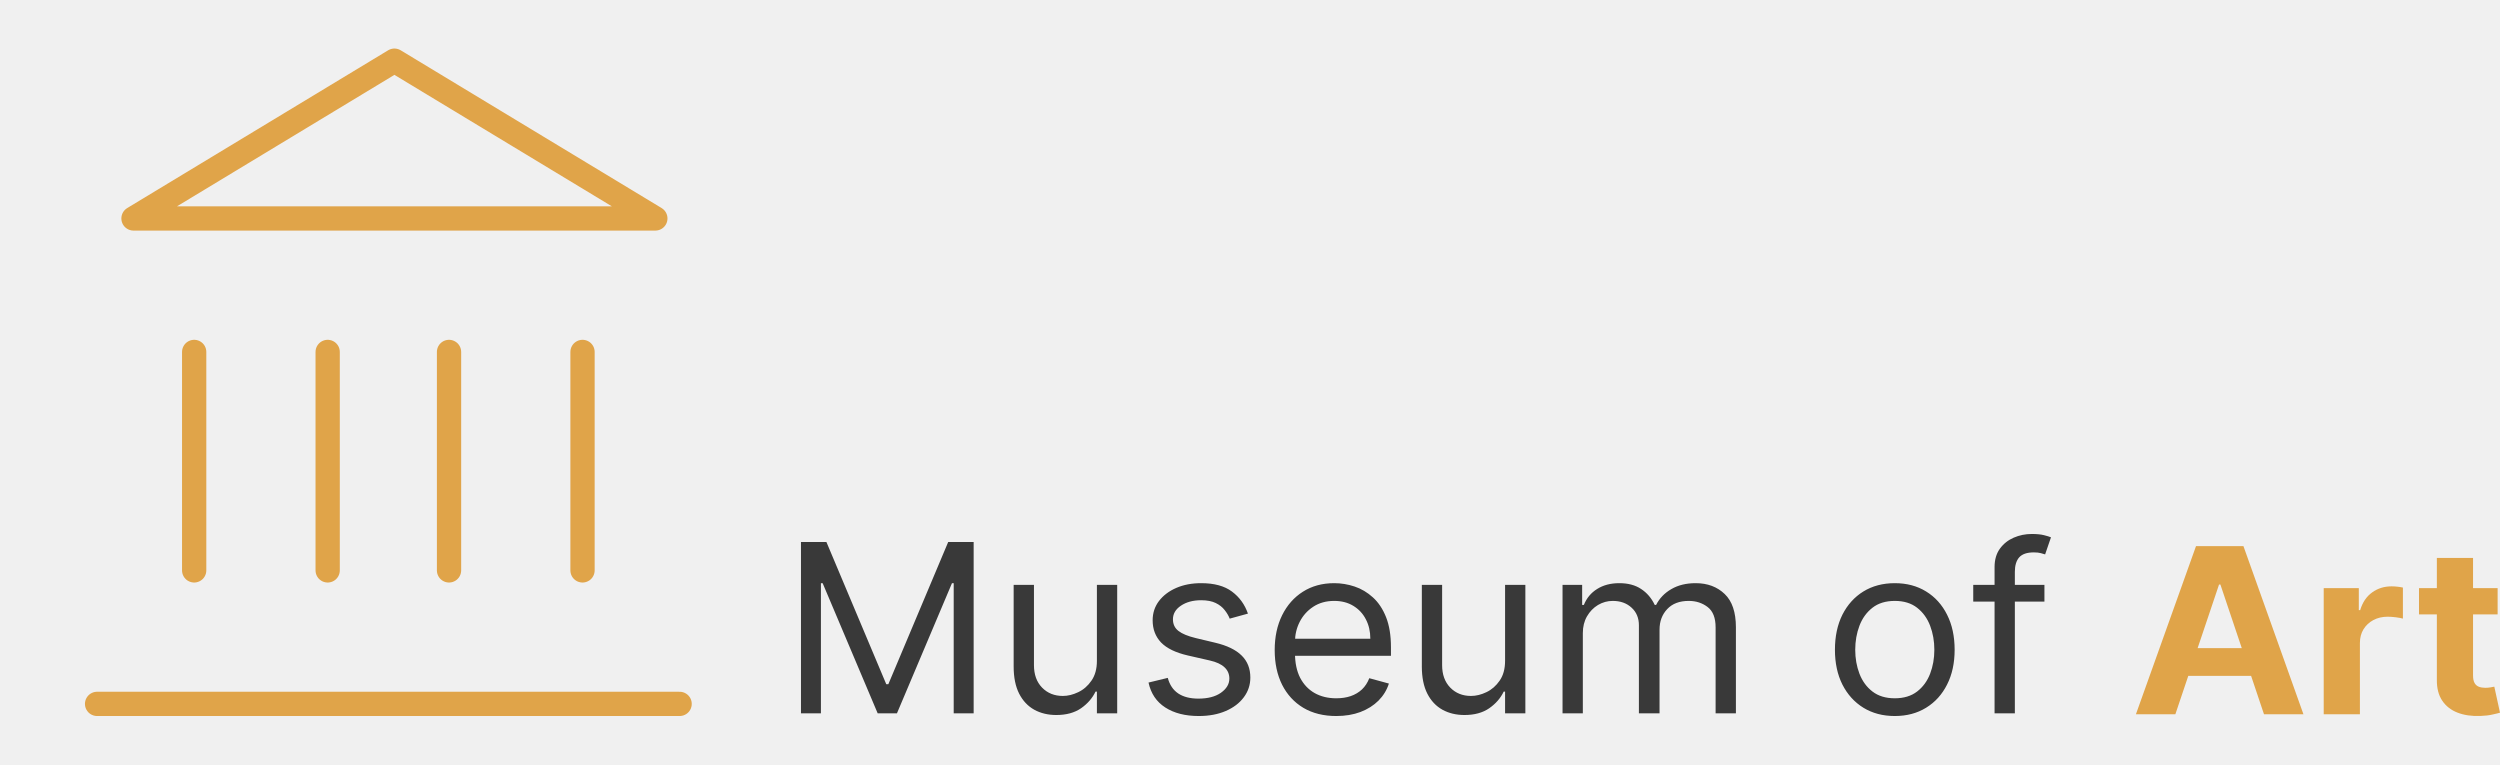
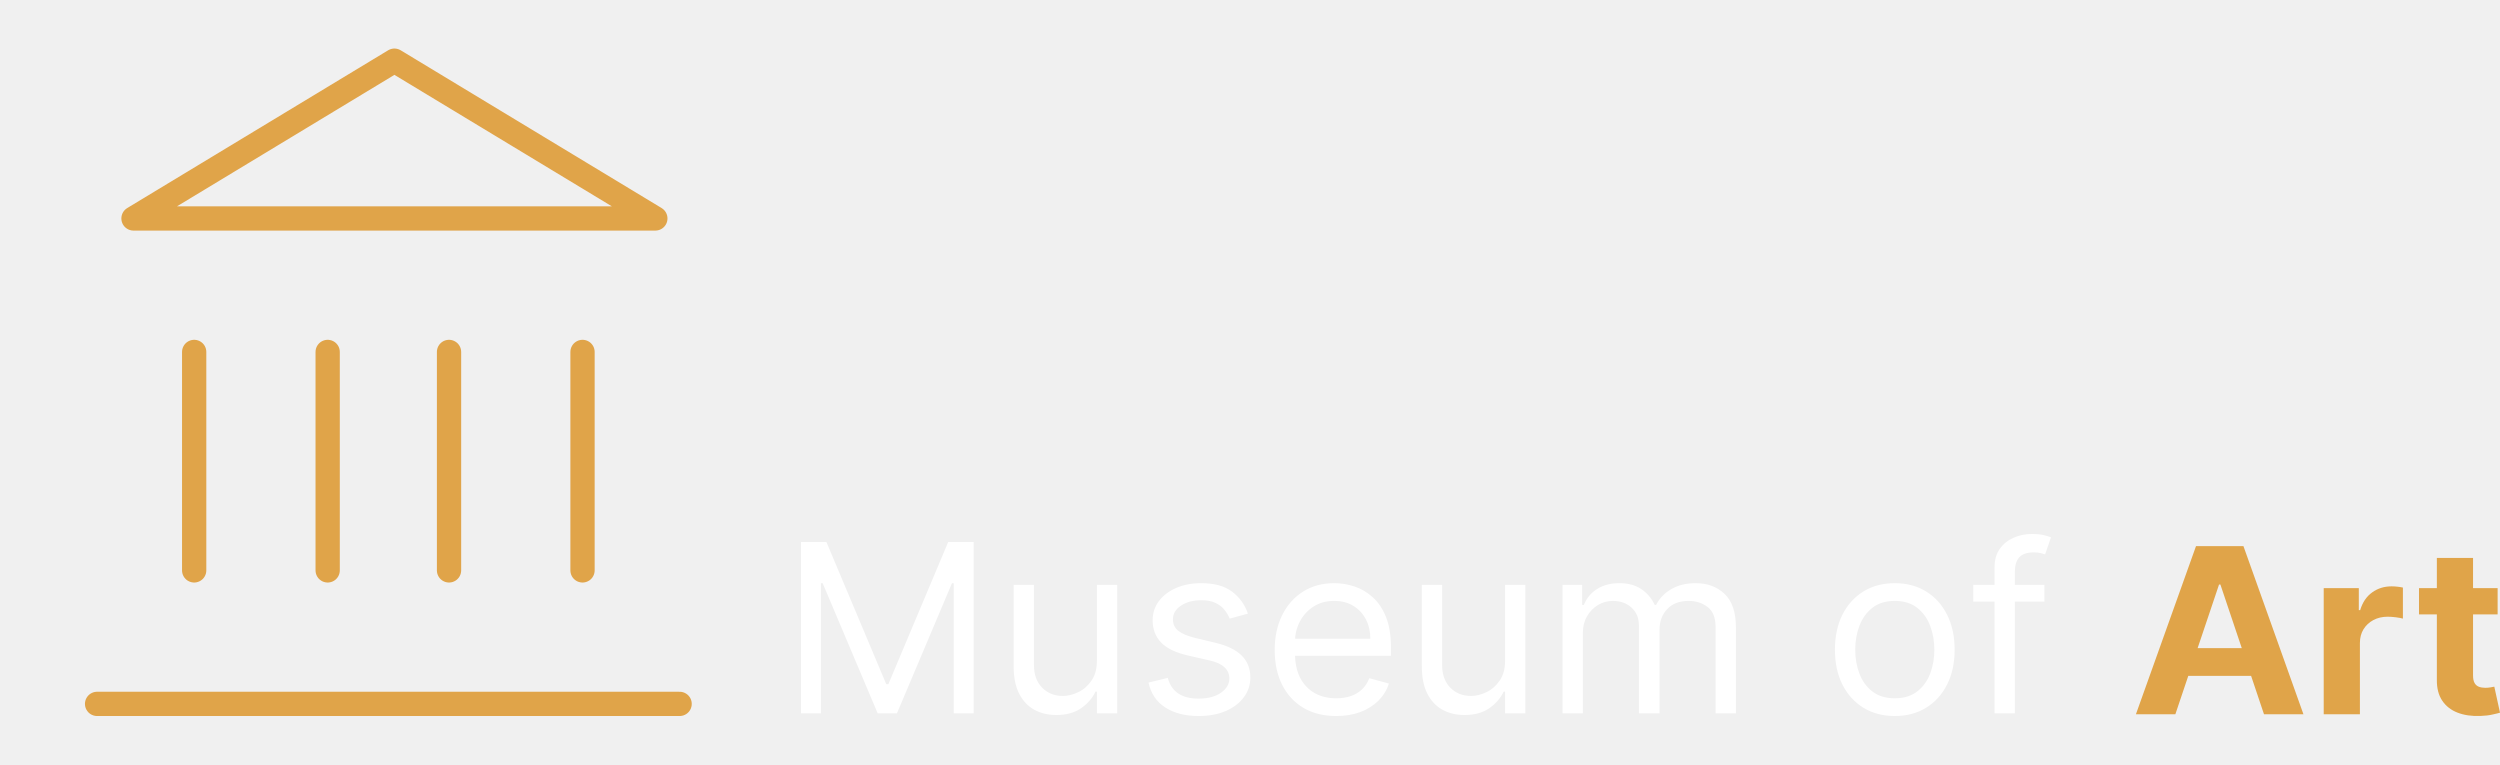
<svg xmlns="http://www.w3.org/2000/svg" width="206" height="63" viewBox="0 0 206 63" fill="none">
-   <path d="M66 44.662H68.097L73.029 56.38H73.199L78.131 44.662H80.229V58.779H78.585V48.053H78.443L73.908 58.779H72.321L67.786 48.053H67.644V58.779H66V44.662ZM90.385 54.45V48.191H92.057V58.779H90.385V56.987H90.271C90.016 57.525 89.619 57.982 89.081 58.359C88.542 58.731 87.862 58.917 87.04 58.917C86.36 58.917 85.755 58.773 85.226 58.483C84.697 58.189 84.281 57.748 83.979 57.16C83.677 56.567 83.525 55.82 83.525 54.919V48.191H85.198V54.809C85.198 55.581 85.42 56.197 85.864 56.656C86.312 57.116 86.884 57.346 87.579 57.346C87.994 57.346 88.417 57.242 88.847 57.035C89.282 56.829 89.645 56.511 89.938 56.084C90.236 55.657 90.385 55.112 90.385 54.45ZM102.829 50.562L101.327 50.976C101.233 50.733 101.093 50.496 100.909 50.266C100.73 50.032 100.484 49.839 100.172 49.687C99.86 49.535 99.461 49.459 98.975 49.459C98.309 49.459 97.754 49.609 97.309 49.908C96.87 50.202 96.65 50.576 96.65 51.031C96.65 51.436 96.802 51.755 97.104 51.989C97.406 52.224 97.879 52.419 98.521 52.575L100.137 52.961C101.11 53.191 101.835 53.543 102.312 54.016C102.789 54.485 103.028 55.089 103.028 55.829C103.028 56.436 102.848 56.978 102.489 57.456C102.135 57.934 101.639 58.311 101.001 58.586C100.363 58.862 99.622 59 98.776 59C97.666 59 96.747 58.766 96.02 58.297C95.292 57.828 94.832 57.143 94.638 56.243L96.225 55.857C96.376 56.426 96.662 56.854 97.083 57.139C97.508 57.424 98.063 57.566 98.748 57.566C99.527 57.566 100.146 57.405 100.604 57.084C101.067 56.757 101.299 56.367 101.299 55.912C101.299 55.544 101.167 55.236 100.902 54.988C100.638 54.735 100.231 54.547 99.683 54.423L97.869 54.009C96.873 53.779 96.14 53.423 95.672 52.941C95.21 52.454 94.978 51.845 94.978 51.114C94.978 50.517 95.15 49.988 95.495 49.529C95.845 49.069 96.32 48.708 96.92 48.446C97.524 48.184 98.209 48.053 98.975 48.053C100.052 48.053 100.897 48.283 101.511 48.743C102.13 49.202 102.57 49.809 102.829 50.562ZM110.108 59C109.06 59 108.155 58.775 107.395 58.324C106.638 57.87 106.056 57.235 105.645 56.422C105.238 55.604 105.035 54.653 105.035 53.568C105.035 52.483 105.238 51.528 105.645 50.7C106.056 49.868 106.627 49.221 107.36 48.756C108.096 48.288 108.956 48.053 109.939 48.053C110.505 48.053 111.065 48.145 111.618 48.329C112.171 48.513 112.673 48.812 113.127 49.225C113.58 49.634 113.942 50.176 114.211 50.852C114.48 51.528 114.615 52.359 114.615 53.347V54.037H106.225V52.63H112.915C112.915 52.033 112.792 51.5 112.546 51.031C112.305 50.562 111.96 50.193 111.511 49.921C111.067 49.65 110.543 49.515 109.939 49.515C109.272 49.515 108.697 49.676 108.21 49.997C107.728 50.314 107.357 50.728 107.097 51.238C106.837 51.748 106.707 52.295 106.707 52.879V53.816C106.707 54.616 106.849 55.294 107.132 55.85C107.42 56.401 107.82 56.822 108.33 57.111C108.84 57.396 109.433 57.539 110.108 57.539C110.548 57.539 110.944 57.479 111.299 57.359C111.658 57.235 111.967 57.051 112.227 56.808C112.487 56.56 112.687 56.252 112.83 55.884L114.445 56.325C114.275 56.858 113.989 57.327 113.587 57.732C113.186 58.131 112.69 58.444 112.1 58.669C111.509 58.89 110.846 59 110.108 59ZM124.018 54.45V48.191H125.69V58.779H124.018V56.987H123.905C123.65 57.525 123.253 57.982 122.714 58.359C122.176 58.731 121.496 58.917 120.674 58.917C119.994 58.917 119.389 58.773 118.86 58.483C118.33 58.189 117.915 57.748 117.613 57.16C117.311 56.567 117.159 55.82 117.159 54.919V48.191H118.831V54.809C118.831 55.581 119.054 56.197 119.498 56.656C119.947 57.116 120.517 57.346 121.212 57.346C121.628 57.346 122.051 57.242 122.481 57.035C122.915 56.829 123.279 56.511 123.572 56.084C123.87 55.657 124.018 55.112 124.018 54.45ZM128.753 58.779V48.191H130.369V49.846H130.51C130.738 49.28 131.104 48.842 131.609 48.529C132.115 48.212 132.721 48.053 133.431 48.053C134.148 48.053 134.746 48.212 135.223 48.529C135.704 48.842 136.081 49.28 136.35 49.846H136.463C136.742 49.299 137.16 48.864 137.717 48.543C138.275 48.217 138.943 48.053 139.722 48.053C140.696 48.053 141.492 48.35 142.111 48.943C142.729 49.531 143.039 50.448 143.039 51.693V58.779H141.366V51.693C141.366 50.912 141.147 50.353 140.708 50.018C140.268 49.682 139.751 49.515 139.156 49.515C138.39 49.515 137.798 49.74 137.378 50.19C136.957 50.636 136.746 51.201 136.746 51.886V58.779H135.046V51.528C135.046 50.925 134.845 50.441 134.443 50.073C134.042 49.701 133.524 49.515 132.892 49.515C132.457 49.515 132.051 49.627 131.673 49.852C131.3 50.078 130.997 50.39 130.766 50.79C130.539 51.185 130.426 51.642 130.426 52.162V58.779H128.753ZM156.131 59C155.148 59 154.286 58.773 153.544 58.318C152.807 57.863 152.231 57.226 151.814 56.408C151.404 55.59 151.199 54.634 151.199 53.541C151.199 52.438 151.404 51.475 151.814 50.652C152.231 49.83 152.807 49.191 153.544 48.736C154.286 48.281 155.148 48.053 156.131 48.053C157.113 48.053 157.972 48.281 158.71 48.736C159.451 49.191 160.028 49.83 160.439 50.652C160.855 51.475 161.062 52.438 161.062 53.541C161.062 54.634 160.855 55.59 160.439 56.408C160.028 57.226 159.451 57.863 158.71 58.318C157.972 58.773 157.113 59 156.131 59ZM156.131 57.539C156.877 57.539 157.49 57.352 157.972 56.98C158.454 56.608 158.811 56.118 159.043 55.512C159.274 54.905 159.39 54.248 159.39 53.541C159.39 52.833 159.274 52.173 159.043 51.562C158.811 50.951 158.454 50.457 157.972 50.08C157.49 49.703 156.877 49.515 156.131 49.515C155.384 49.515 154.77 49.703 154.288 50.08C153.806 50.457 153.45 50.951 153.218 51.562C152.987 52.173 152.871 52.833 152.871 53.541C152.871 54.248 152.987 54.905 153.218 55.512C153.45 56.118 153.806 56.608 154.288 56.98C154.77 57.352 155.384 57.539 156.131 57.539ZM168.461 48.191V49.57H162.595V48.191H168.461ZM164.352 58.779V46.73C164.352 46.123 164.498 45.618 164.791 45.213C165.084 44.809 165.464 44.506 165.932 44.303C166.4 44.101 166.893 44 167.413 44C167.824 44 168.159 44.032 168.419 44.097C168.679 44.161 168.872 44.221 169 44.276L168.518 45.682C168.433 45.654 168.316 45.62 168.164 45.579C168.017 45.537 167.824 45.517 167.583 45.517C167.031 45.517 166.631 45.652 166.385 45.923C166.145 46.194 166.024 46.592 166.024 47.116V58.779H164.352Z" fill="#393939" />
+   <path d="M66 44.662H68.097L73.029 56.38H73.199L78.131 44.662H80.229V58.779H78.585V48.053H78.443L73.908 58.779H72.321L67.786 48.053H67.644V58.779H66V44.662ZM90.385 54.45V48.191H92.057V58.779H90.385V56.987H90.271C90.016 57.525 89.619 57.982 89.081 58.359C88.542 58.731 87.862 58.917 87.04 58.917C86.36 58.917 85.755 58.773 85.226 58.483C84.697 58.189 84.281 57.748 83.979 57.16C83.677 56.567 83.525 55.82 83.525 54.919V48.191H85.198V54.809C85.198 55.581 85.42 56.197 85.864 56.656C86.312 57.116 86.884 57.346 87.579 57.346C87.994 57.346 88.417 57.242 88.847 57.035C89.282 56.829 89.645 56.511 89.938 56.084C90.236 55.657 90.385 55.112 90.385 54.45ZM102.829 50.562L101.327 50.976C101.233 50.733 101.093 50.496 100.909 50.266C100.73 50.032 100.484 49.839 100.172 49.687C99.86 49.535 99.461 49.459 98.975 49.459C98.309 49.459 97.754 49.609 97.309 49.908C96.87 50.202 96.65 50.576 96.65 51.031C96.65 51.436 96.802 51.755 97.104 51.989C97.406 52.224 97.879 52.419 98.521 52.575L100.137 52.961C101.11 53.191 101.835 53.543 102.312 54.016C102.789 54.485 103.028 55.089 103.028 55.829C103.028 56.436 102.848 56.978 102.489 57.456C102.135 57.934 101.639 58.311 101.001 58.586C100.363 58.862 99.622 59 98.776 59C97.666 59 96.747 58.766 96.02 58.297C95.292 57.828 94.832 57.143 94.638 56.243L96.225 55.857C96.376 56.426 96.662 56.854 97.083 57.139C97.508 57.424 98.063 57.566 98.748 57.566C99.527 57.566 100.146 57.405 100.604 57.084C101.067 56.757 101.299 56.367 101.299 55.912C101.299 55.544 101.167 55.236 100.902 54.988C100.638 54.735 100.231 54.547 99.683 54.423L97.869 54.009C96.873 53.779 96.14 53.423 95.672 52.941C95.21 52.454 94.978 51.845 94.978 51.114C94.978 50.517 95.15 49.988 95.495 49.529C95.845 49.069 96.32 48.708 96.92 48.446C97.524 48.184 98.209 48.053 98.975 48.053C100.052 48.053 100.897 48.283 101.511 48.743C102.13 49.202 102.57 49.809 102.829 50.562ZM110.108 59C109.06 59 108.155 58.775 107.395 58.324C106.638 57.87 106.056 57.235 105.645 56.422C105.238 55.604 105.035 54.653 105.035 53.568C105.035 52.483 105.238 51.528 105.645 50.7C106.056 49.868 106.627 49.221 107.36 48.756C108.096 48.288 108.956 48.053 109.939 48.053C110.505 48.053 111.065 48.145 111.618 48.329C112.171 48.513 112.673 48.812 113.127 49.225C113.58 49.634 113.942 50.176 114.211 50.852C114.48 51.528 114.615 52.359 114.615 53.347V54.037H106.225V52.63H112.915C112.915 52.033 112.792 51.5 112.546 51.031C112.305 50.562 111.96 50.193 111.511 49.921C111.067 49.65 110.543 49.515 109.939 49.515C109.272 49.515 108.697 49.676 108.21 49.997C107.728 50.314 107.357 50.728 107.097 51.238C106.837 51.748 106.707 52.295 106.707 52.879V53.816C106.707 54.616 106.849 55.294 107.132 55.85C107.42 56.401 107.82 56.822 108.33 57.111C108.84 57.396 109.433 57.539 110.108 57.539C110.548 57.539 110.944 57.479 111.299 57.359C111.658 57.235 111.967 57.051 112.227 56.808C112.487 56.56 112.687 56.252 112.83 55.884L114.445 56.325C114.275 56.858 113.989 57.327 113.587 57.732C113.186 58.131 112.69 58.444 112.1 58.669C111.509 58.89 110.846 59 110.108 59ZM124.018 54.45V48.191H125.69V58.779H124.018V56.987H123.905C123.65 57.525 123.253 57.982 122.714 58.359C122.176 58.731 121.496 58.917 120.674 58.917C119.994 58.917 119.389 58.773 118.86 58.483C118.33 58.189 117.915 57.748 117.613 57.16C117.311 56.567 117.159 55.82 117.159 54.919V48.191H118.831V54.809C118.831 55.581 119.054 56.197 119.498 56.656C119.947 57.116 120.517 57.346 121.212 57.346C121.628 57.346 122.051 57.242 122.481 57.035C122.915 56.829 123.279 56.511 123.572 56.084C123.87 55.657 124.018 55.112 124.018 54.45ZM128.753 58.779V48.191H130.369V49.846H130.51C130.738 49.28 131.104 48.842 131.609 48.529C132.115 48.212 132.721 48.053 133.431 48.053C134.148 48.053 134.746 48.212 135.223 48.529C135.704 48.842 136.081 49.28 136.35 49.846H136.463C136.742 49.299 137.16 48.864 137.717 48.543C138.275 48.217 138.943 48.053 139.722 48.053C140.696 48.053 141.492 48.35 142.111 48.943C142.729 49.531 143.039 50.448 143.039 51.693V58.779H141.366V51.693C141.366 50.912 141.147 50.353 140.708 50.018C140.268 49.682 139.751 49.515 139.156 49.515C138.39 49.515 137.798 49.74 137.378 50.19C136.957 50.636 136.746 51.201 136.746 51.886V58.779H135.046V51.528C135.046 50.925 134.845 50.441 134.443 50.073C134.042 49.701 133.524 49.515 132.892 49.515C132.457 49.515 132.051 49.627 131.673 49.852C131.3 50.078 130.997 50.39 130.766 50.79C130.539 51.185 130.426 51.642 130.426 52.162V58.779H128.753ZM156.131 59C155.148 59 154.286 58.773 153.544 58.318C152.807 57.863 152.231 57.226 151.814 56.408C151.404 55.59 151.199 54.634 151.199 53.541C151.199 52.438 151.404 51.475 151.814 50.652C152.231 49.83 152.807 49.191 153.544 48.736C154.286 48.281 155.148 48.053 156.131 48.053C157.113 48.053 157.972 48.281 158.71 48.736C159.451 49.191 160.028 49.83 160.439 50.652C160.855 51.475 161.062 52.438 161.062 53.541C161.062 54.634 160.855 55.59 160.439 56.408C160.028 57.226 159.451 57.863 158.71 58.318C157.972 58.773 157.113 59 156.131 59ZM156.131 57.539C156.877 57.539 157.49 57.352 157.972 56.98C158.454 56.608 158.811 56.118 159.043 55.512C159.274 54.905 159.39 54.248 159.39 53.541C159.39 52.833 159.274 52.173 159.043 51.562C158.811 50.951 158.454 50.457 157.972 50.08C157.49 49.703 156.877 49.515 156.131 49.515C155.384 49.515 154.77 49.703 154.288 50.08C153.806 50.457 153.45 50.951 153.218 51.562C152.987 52.173 152.871 52.833 152.871 53.541C152.871 54.248 152.987 54.905 153.218 55.512C153.45 56.118 153.806 56.608 154.288 56.98C154.77 57.352 155.384 57.539 156.131 57.539ZM168.461 48.191V49.57H162.595V48.191H168.461ZM164.352 58.779V46.73C164.352 46.123 164.498 45.618 164.791 45.213C165.084 44.809 165.464 44.506 165.932 44.303C166.4 44.101 166.893 44 167.413 44C167.824 44 168.159 44.032 168.419 44.097C168.679 44.161 168.872 44.221 169 44.276L168.518 45.682C168.433 45.654 168.316 45.62 168.164 45.579C168.017 45.537 167.824 45.517 167.583 45.517C167.031 45.517 166.631 45.652 166.385 45.923C166.145 46.194 166.024 46.592 166.024 47.116V58.779H164.352Z" fill="white" />
  <path d="M179.25 58.853H176L180.952 45H184.859L189.803 58.853H186.553L182.961 48.166H182.849L179.25 58.853ZM179.047 53.408H186.722V55.694H179.047V53.408ZM191.474 58.853V48.463H194.366V50.276H194.478C194.674 49.631 195.003 49.144 195.465 48.815C195.928 48.481 196.46 48.315 197.062 48.315C197.212 48.315 197.372 48.324 197.545 48.342C197.718 48.36 197.87 48.384 198 48.416V50.973C197.86 50.932 197.667 50.896 197.42 50.865C197.172 50.833 196.945 50.817 196.74 50.817C196.301 50.817 195.909 50.91 195.563 51.095C195.223 51.275 194.952 51.528 194.751 51.852C194.555 52.177 194.457 52.551 194.457 52.975V58.853H191.474ZM205.804 48.463V50.628H199.326V48.463H205.804ZM200.797 45.974H203.779V55.661C203.779 55.927 203.822 56.134 203.906 56.283C203.989 56.427 204.107 56.529 204.256 56.587C204.41 56.646 204.587 56.675 204.788 56.675C204.928 56.675 205.068 56.664 205.208 56.642C205.348 56.614 205.456 56.594 205.531 56.581L206 58.725C205.85 58.77 205.64 58.822 205.369 58.88C205.099 58.944 204.769 58.982 204.382 58.995C203.663 59.023 203.033 58.93 202.491 58.718C201.954 58.506 201.536 58.177 201.237 57.73C200.939 57.284 200.792 56.72 200.797 56.039V45.974Z" fill="#E0A449" />
  <path d="M8 58H56" stroke="#E0A449" stroke-width="2" stroke-linecap="round" stroke-linejoin="round" />
  <path d="M16 47V29" stroke="#E0A449" stroke-width="2" stroke-linecap="round" stroke-linejoin="round" />
  <path d="M27 47V29" stroke="#E0A449" stroke-width="2" stroke-linecap="round" stroke-linejoin="round" />
  <path d="M37 47V29" stroke="#E0A449" stroke-width="2" stroke-linecap="round" stroke-linejoin="round" />
  <path d="M48 47V29" stroke="#E0A449" stroke-width="2" stroke-linecap="round" stroke-linejoin="round" />
  <path d="M32.5 5L54 18H11L32.5 5Z" stroke="#E0A449" stroke-width="2" stroke-linecap="round" stroke-linejoin="round" />
</svg>
